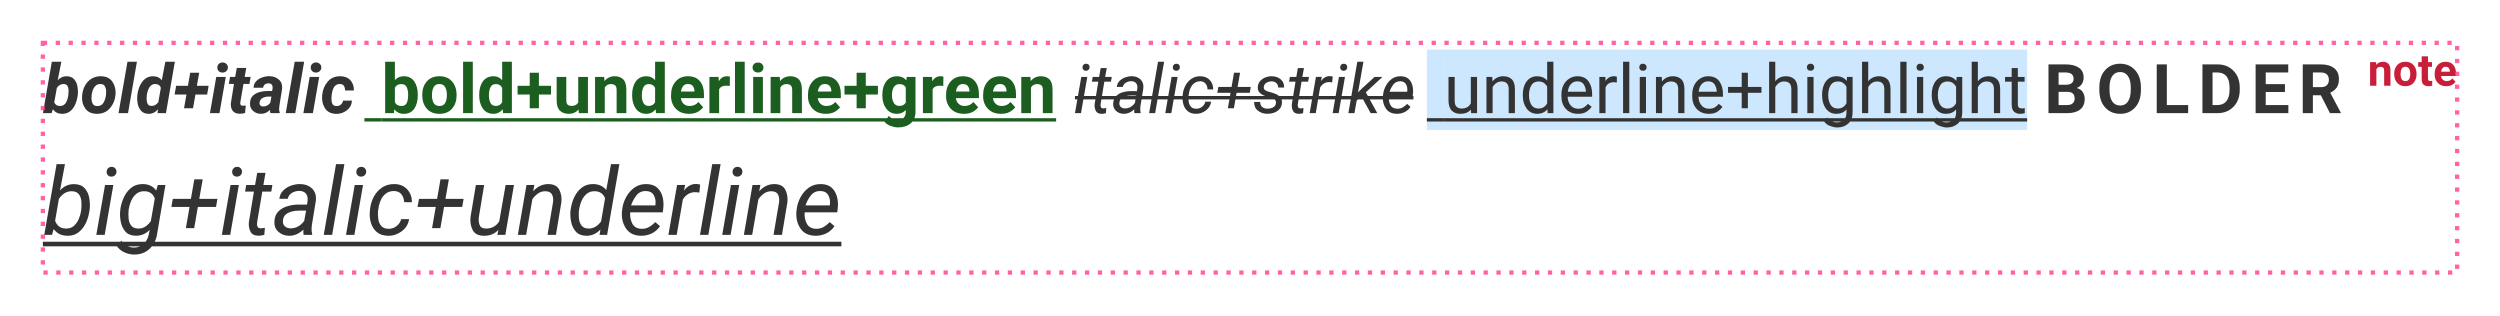
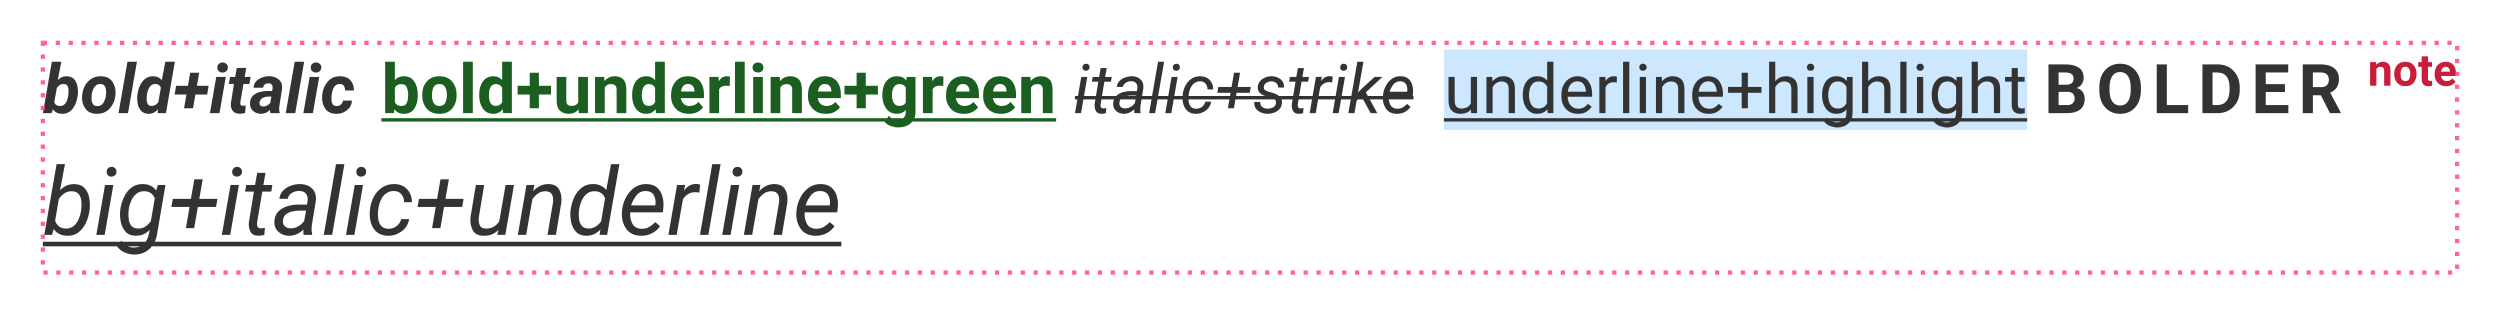
<svg xmlns="http://www.w3.org/2000/svg" width="583.27" height="73.59" viewBox="-10 -10 583.27 73.59">
-   <rect x="322.9" y="1.56" width="3.97" height="18.75" fill="#CDE7FF" />
  <rect x="326.87" y="1.56" width="136.08" height="18.75" fill="#CDE7FF" />
  <text x="0" y="16.4" font-family="Roboto" font-size="16" fill="#333333" font-weight="700" font-style="italic" xml:space="preserve">
    <tspan x="0" font-weight="700" font-style="italic" font-family="Roboto" font-size="16" fill="#333333" textLength="75.02">bold+italic</tspan>
  </text>
+   <text x="0" y="16.4" font-family="Roboto" font-size="16" fill="#333333" font-weight="400" xml:space="preserve">
+     <tspan x="75.02" font-weight="400" font-style="normal" font-family="Roboto" font-size="16" fill="#333333" textLength="3.97"> </tspan>
+   </text>
  <text x="0" y="16.4" font-family="Roboto" font-size="16" fill="#1B5E20" font-weight="700" xml:space="preserve">
-     <tspan x="75.02" font-weight="700" font-style="normal" font-family="Roboto" font-size="16" fill="#1B5E20" text-decoration="underline" textLength="3.97"> </tspan>
    <tspan x="78.99" font-weight="700" font-style="normal" font-family="Roboto" font-size="16" fill="#1B5E20" text-decoration="underline" textLength="157.48">bold+underline+green</tspan>
  </text>
+   <text x="0" y="16.4" font-family="Roboto" font-size="16" fill="#333333" font-weight="400" xml:space="preserve">
+     <tspan x="236.47" font-weight="400" font-style="normal" font-family="Roboto" font-size="16" fill="#333333" textLength="3.97"> </tspan>
+   </text>
  <text x="0" y="16.4" font-family="Roboto" font-size="16" fill="#333333" font-weight="400" font-style="italic" xml:space="preserve">
-     <tspan x="236.47" font-weight="400" font-style="italic" font-family="Roboto" font-size="16" fill="#333333" text-decoration="line-through" textLength="3.97"> </tspan>
    <tspan x="240.44" font-weight="400" font-style="italic" font-family="Roboto" font-size="16" fill="#333333" text-decoration="line-through" textLength="82.46">italic+strike</tspan>
  </text>
  <text x="0" y="16.4" font-family="Roboto" font-size="16" fill="#333333" font-weight="400" xml:space="preserve">
-     <tspan x="322.9" font-weight="400" font-style="normal" font-family="Roboto" font-size="16" fill="#333333" text-decoration="underline" textLength="3.97"> </tspan>
+     <tspan x="322.9" font-weight="400" font-style="normal" font-family="Roboto" font-size="16" fill="#333333" textLength="3.97"> </tspan>
+   </text>
+   <text x="0" y="16.4" font-family="Roboto" font-size="16" fill="#333333" font-weight="400" xml:space="preserve">
    <tspan x="326.87" font-weight="400" font-style="normal" font-family="Roboto" font-size="16" fill="#333333" text-decoration="underline" textLength="136.08">underline+highlight</tspan>
  </text>
+   <text x="0" y="16.4" font-family="Roboto" font-size="16" fill="#333333" font-weight="400" xml:space="preserve">
+     <tspan x="462.94" font-weight="400" font-style="normal" font-family="Roboto" font-size="16" fill="#333333" textLength="3.97"> </tspan>
+   </text>
  <text x="0" y="16.4" font-family="Roboto" font-size="16" fill="#333333" font-weight="700" xml:space="preserve">
-     <tspan x="462.94" font-weight="700" font-style="normal" font-family="Roboto" font-size="16" fill="#333333" letter-spacing="2" textLength="3.97"> </tspan>
    <tspan x="466.91" font-weight="700" font-style="normal" font-family="Roboto" font-size="16" fill="#333333" letter-spacing="2" textLength="71.55">BOLDER</tspan>
  </text>
+   <text x="0" y="10" font-family="Roboto" font-size="10.4" fill="#333333" font-weight="400" xml:space="preserve">
+     <tspan x="538.46" font-weight="400" font-style="normal" font-family="Roboto" font-size="10.4" fill="#333333" textLength="3.97"> </tspan>
+   </text>
  <text x="0" y="10" font-family="Roboto" font-size="10.4" fill="#C81E3A" font-weight="700" xml:space="preserve">
-     <tspan x="538.46" font-weight="700" font-style="normal" font-family="Roboto" font-size="10.4" fill="#C81E3A" textLength="3.97"> </tspan>
    <tspan x="542.43" font-weight="700" font-style="normal" font-family="Roboto" font-size="10.4" fill="#C81E3A" textLength="20.84">note</tspan>
  </text>
  <text x="0" y="44.79" font-family="Roboto" font-size="22" fill="#333333" font-weight="400" font-style="italic" xml:space="preserve">
    <tspan x="0" font-weight="400" font-style="italic" font-family="Roboto" font-size="22" fill="#333333" text-decoration="underline" textLength="192.07">big+italic+underline</tspan>
  </text>
  <rect x="0" y="0" width="563.27" height="53.59" fill="none" stroke="rgba(255,60,140,0.8)" stroke-width="1" stroke-dasharray="1,2" />
</svg>
